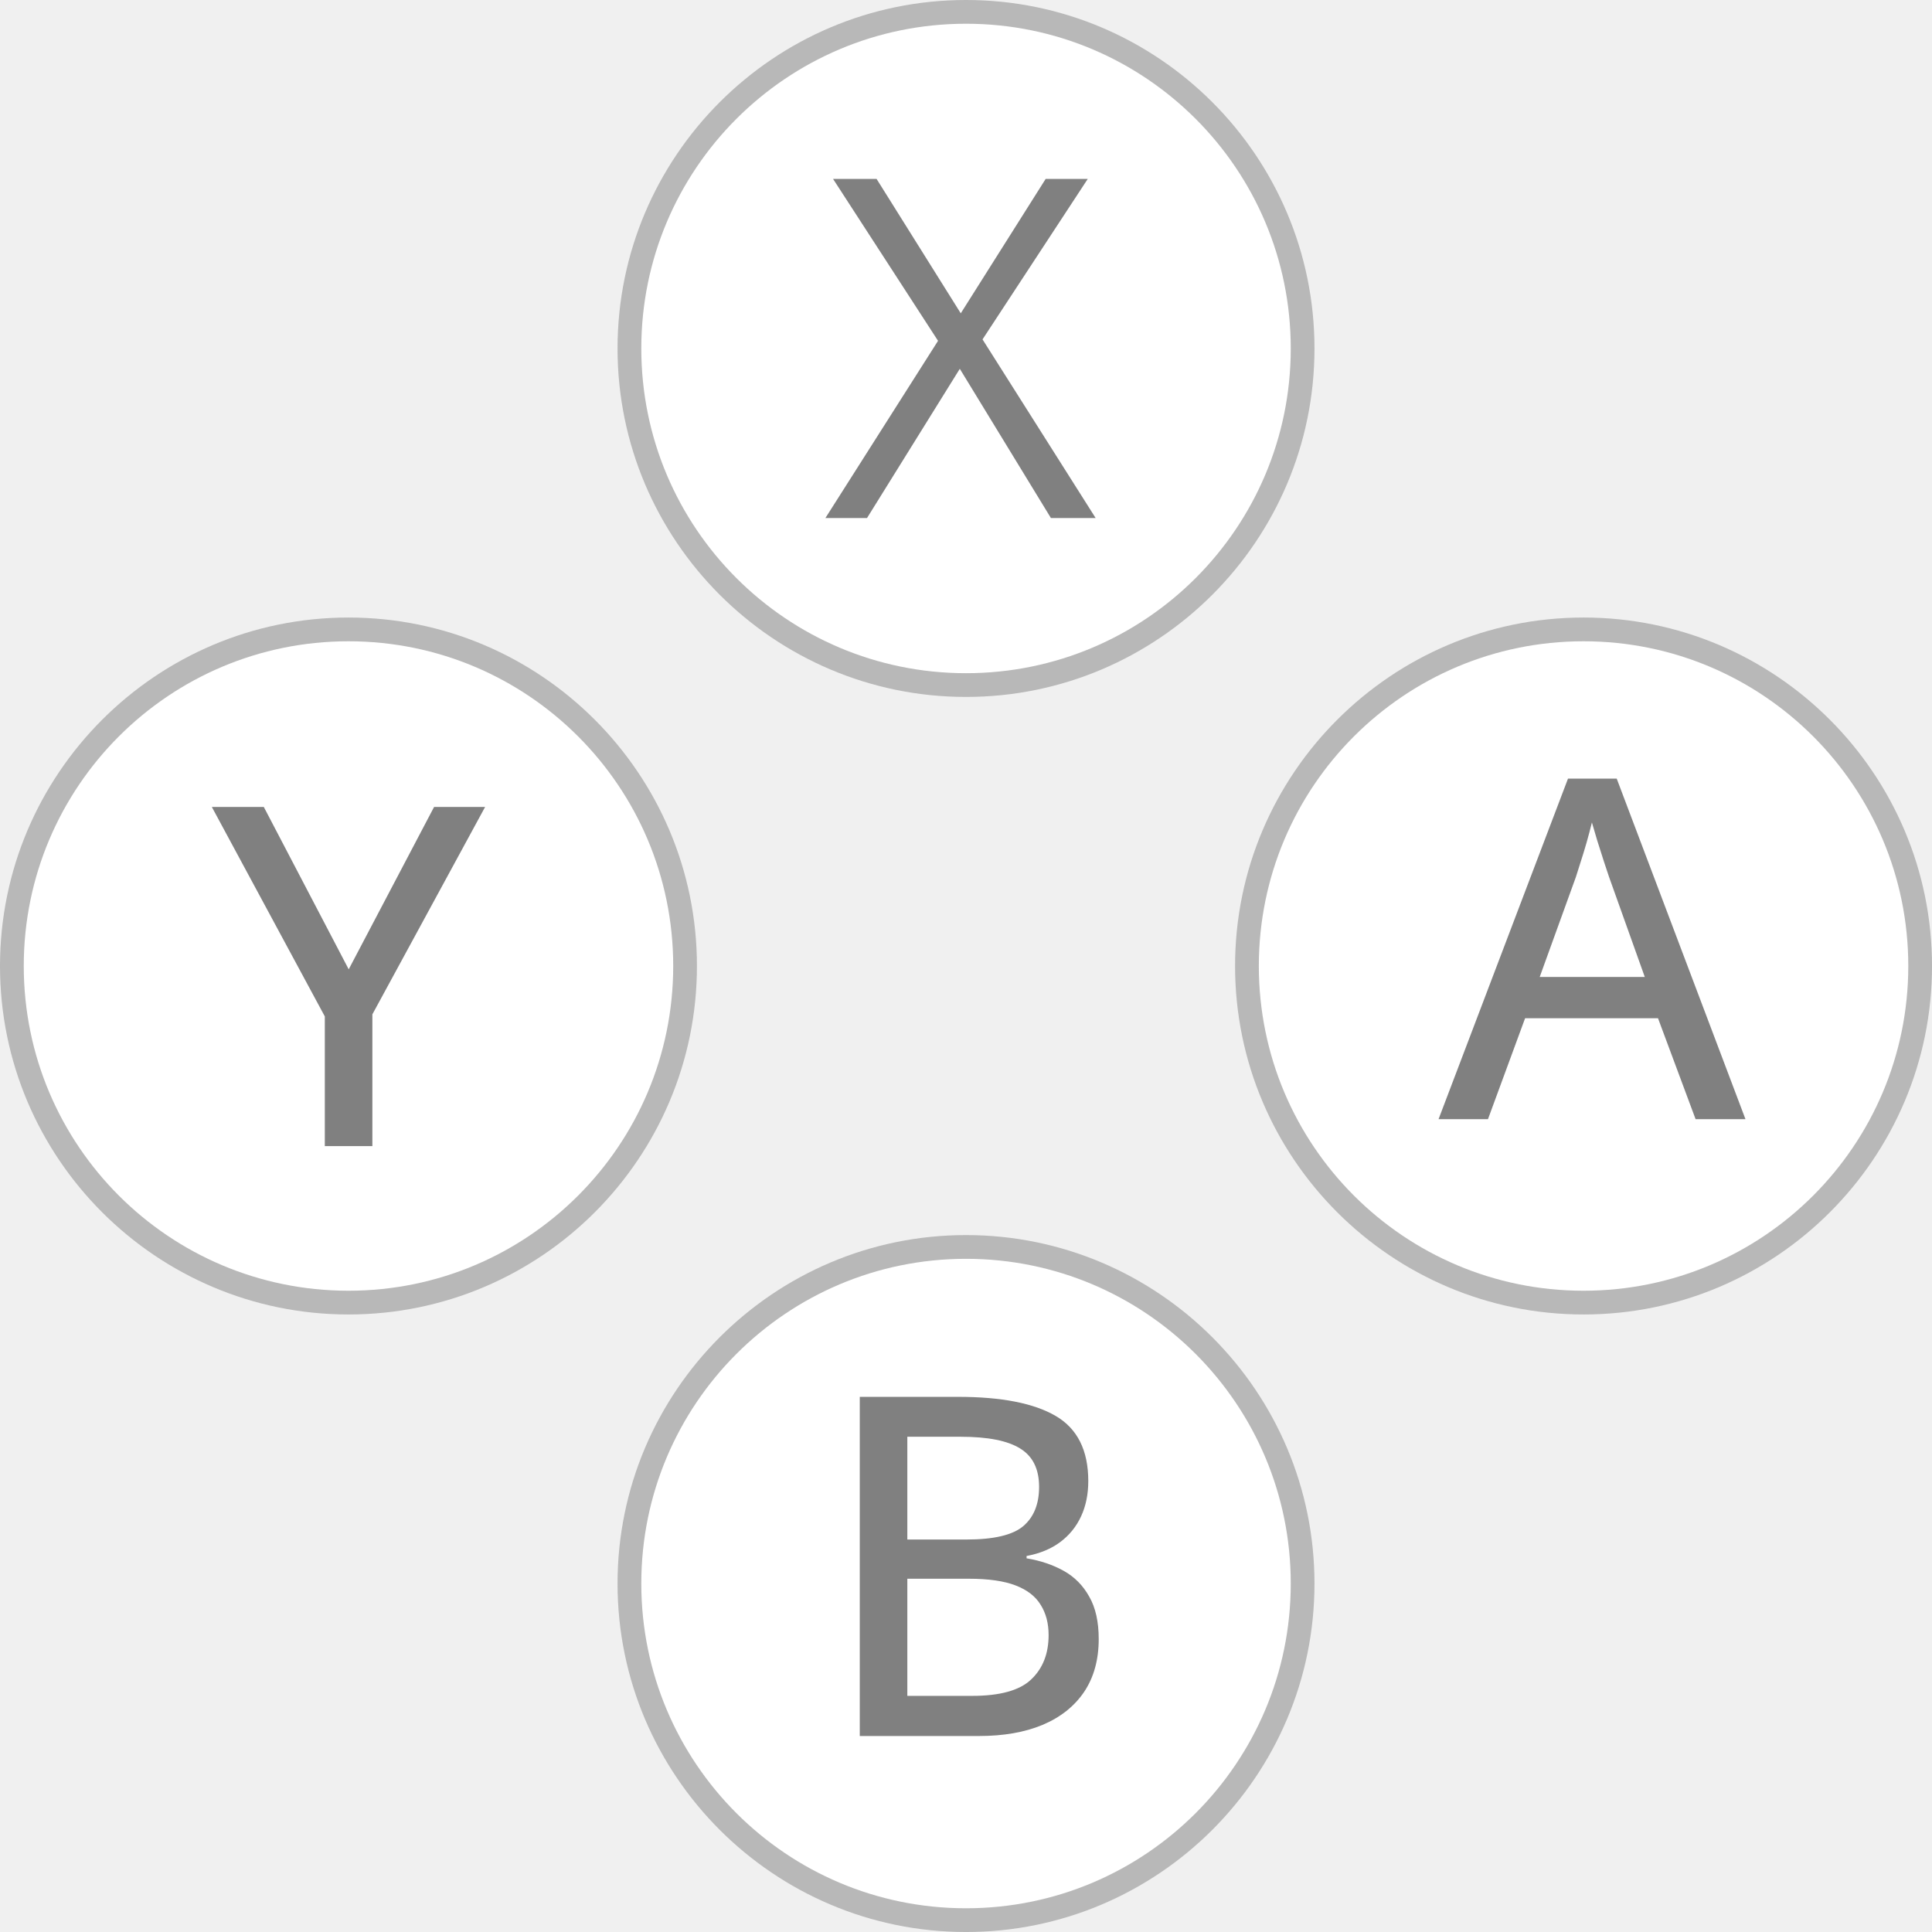
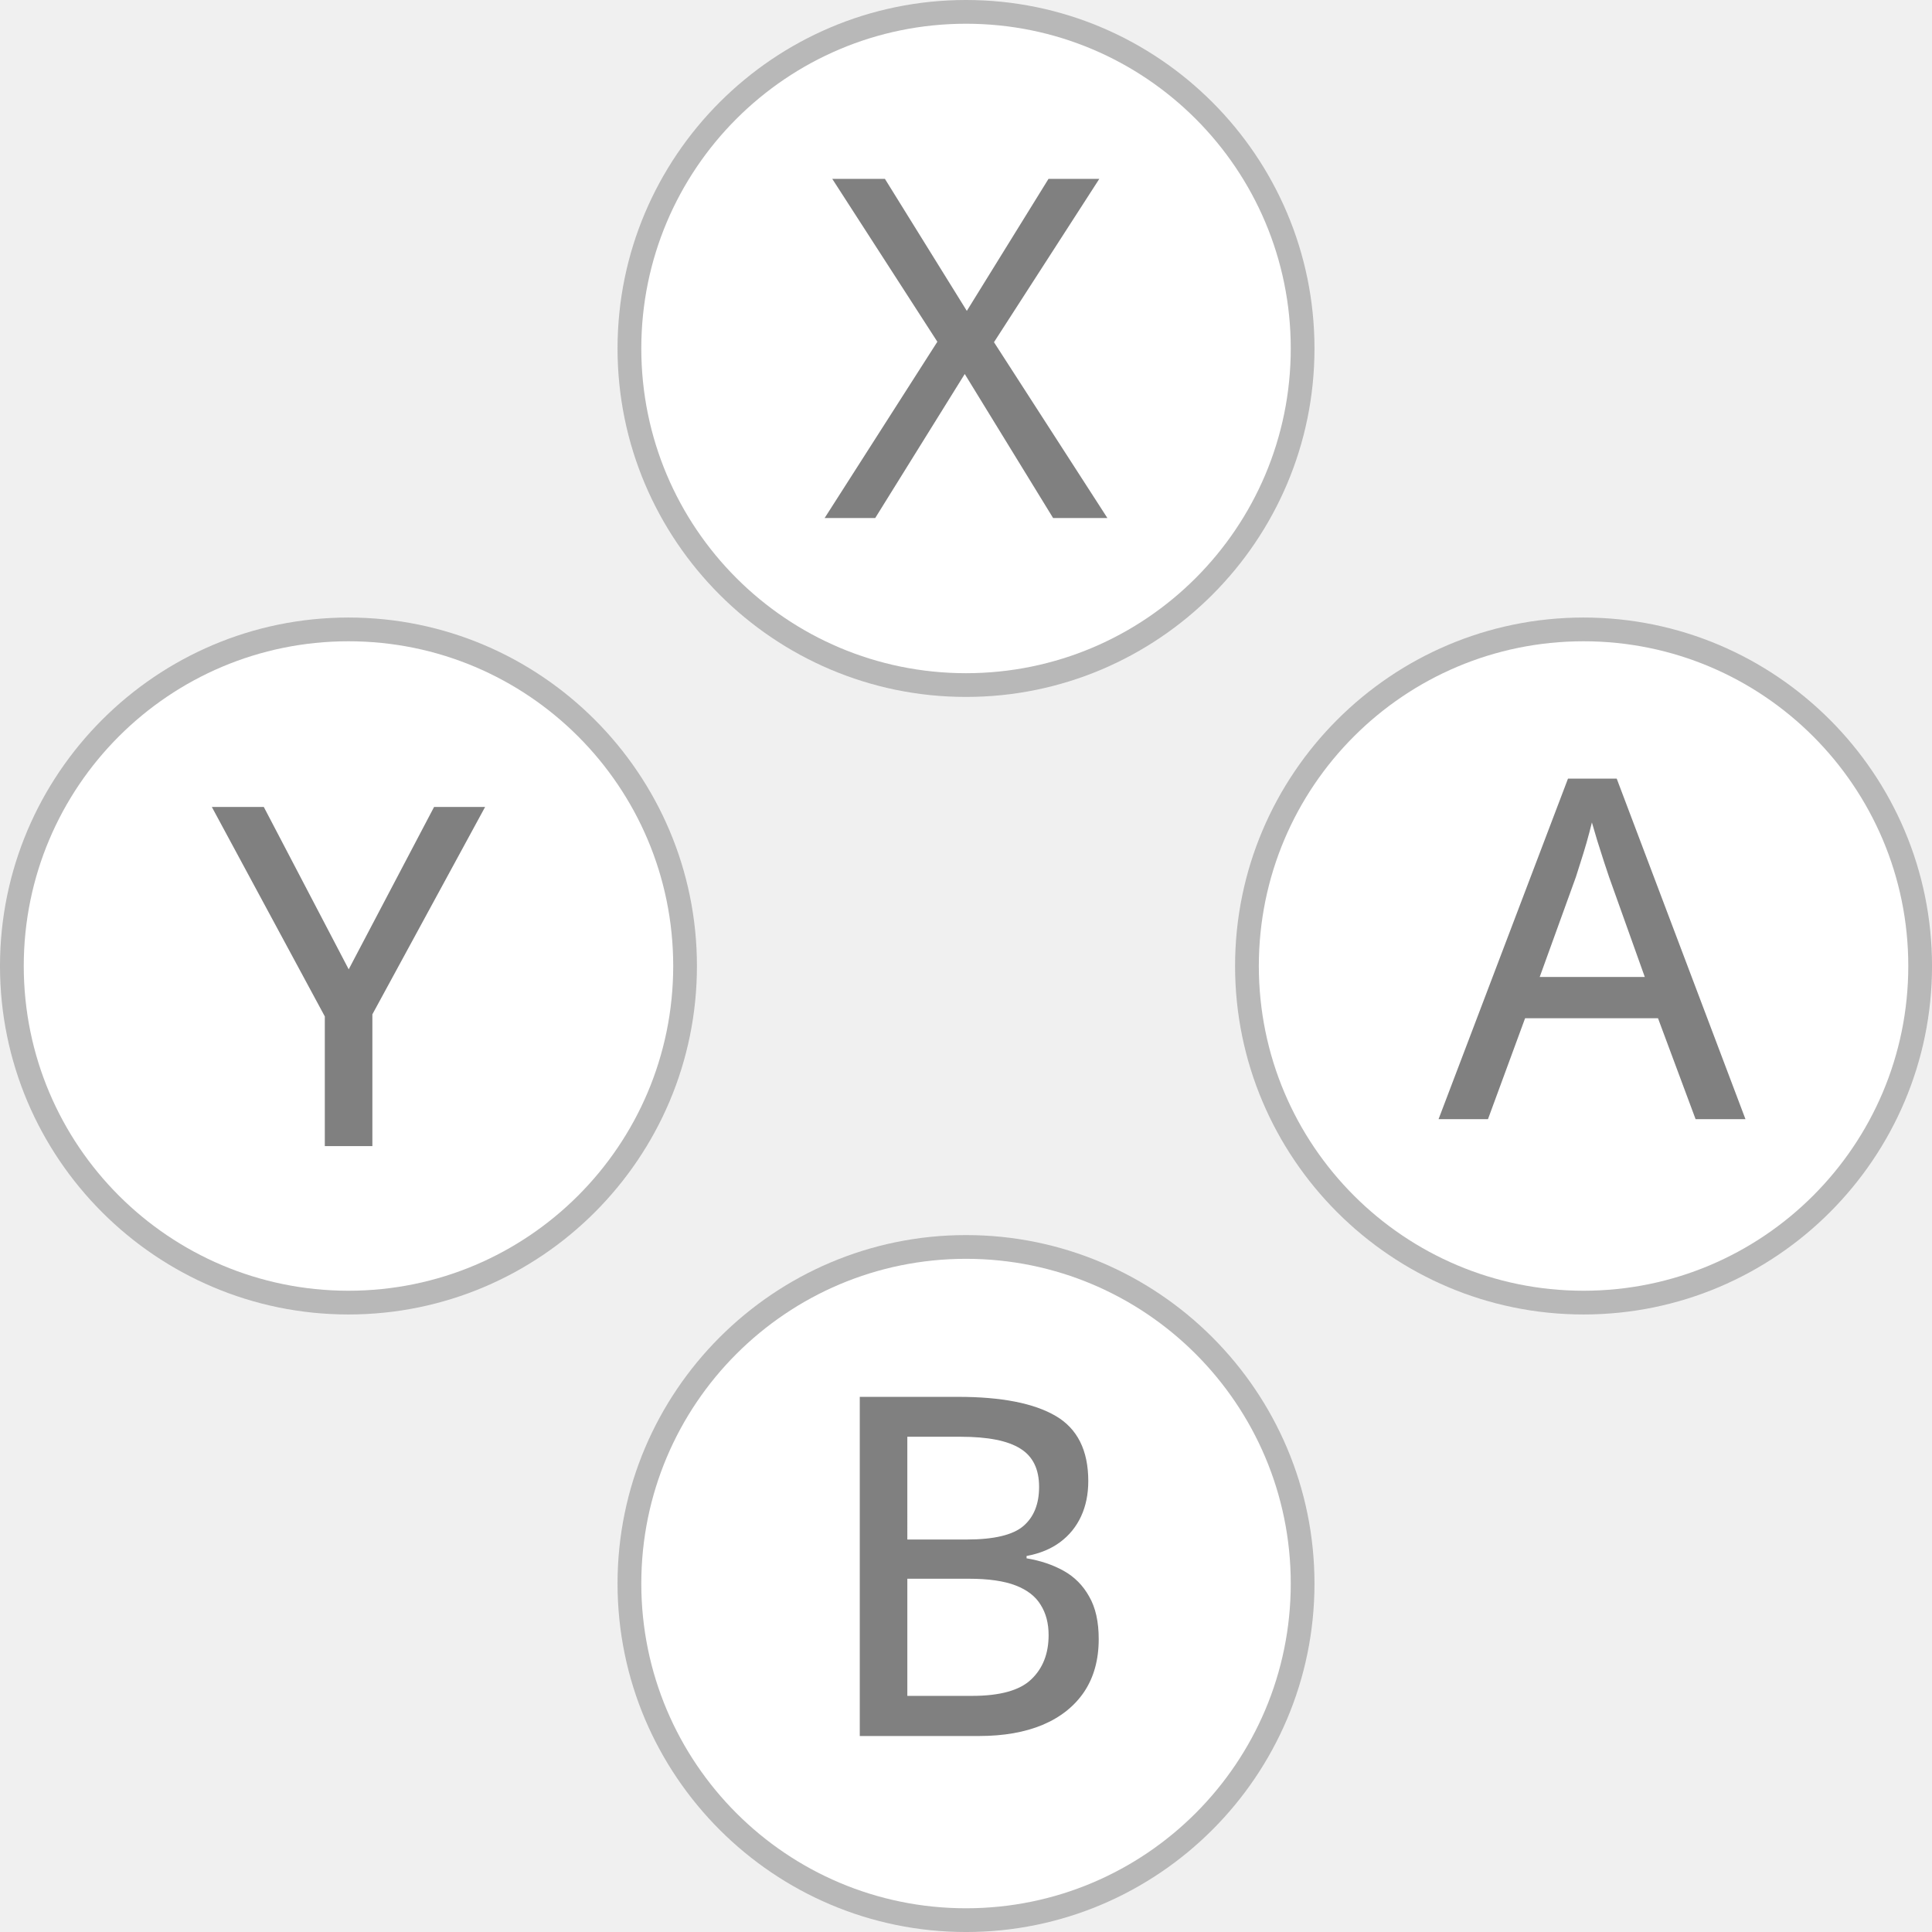
<svg xmlns="http://www.w3.org/2000/svg" width="126.215mm" height="126.215mm" viewBox="0 0 126.215 126.215" version="1.1" id="svg1" xml:space="preserve">
  <defs id="defs1">
    <rect x="-329.587" y="426.243" width="115.782" height="107.244" id="rect2" />
    <rect x="-486.354" y="484.305" width="87.776" height="93.582" id="rect1" />
    <rect x="-329.587" y="426.243" width="115.782" height="107.244" id="rect2-1" />
    <rect x="-486.354" y="484.305" width="87.776" height="93.582" id="rect1-3" />
    <rect x="-329.587" y="426.243" width="115.782" height="107.244" id="rect2-4" />
    <rect x="-486.354" y="484.305" width="87.776" height="93.582" id="rect1-9" />
    <rect x="-329.587" y="426.243" width="115.782" height="107.244" id="rect2-11" />
    <rect x="-486.354" y="484.305" width="87.776" height="93.582" id="rect1-5" />
    <rect x="-56.22" y="21.188" width="94.076" height="120.633" id="rect3" />
    <rect x="-329.587" y="426.243" width="115.782" height="107.244" id="rect2-6" />
    <rect x="-486.354" y="484.305" width="87.776" height="93.582" id="rect1-4" />
    <rect x="-56.22" y="21.188" width="94.076" height="120.633" id="rect4" />
    <rect x="-56.22" y="21.188" width="94.076" height="120.633" id="rect5" />
    <rect x="-329.587" y="426.243" width="115.782" height="107.244" id="rect2-40" />
    <rect x="-486.354" y="484.305" width="87.776" height="93.582" id="rect1-6" />
    <rect x="-235.5" y="26" width="244.5" height="234" id="rect3-5" />
    <rect x="-329.587" y="426.243" width="115.782" height="107.244" id="rect2-112" />
    <rect x="-486.354" y="484.305" width="87.776" height="93.582" id="rect1-1" />
    <rect x="-4.066" y="24.572" width="60.281" height="124.628" id="rect3-3" />
    <rect x="-329.587" y="426.243" width="115.782" height="107.244" id="rect2-2" />
    <rect x="-486.354" y="484.305" width="87.776" height="93.582" id="rect1-14" />
  </defs>
  <g id="layer1" transform="translate(-35.10544,-127.6825)" style="display:inline">
    <g id="layer1-58" transform="translate(215.3278,93.12634)" style="display:inline">
      <g id="path1" style="display:none">
        <path style="color:#000000;display:inline;fill:#ffffff;fill-opacity:1;stroke-linecap:round;stroke-linejoin:round;-inkscape-stroke:none" d="m -95.899,138.007 a 21.214,21.214 0 0 1 -21.214,21.214 21.214,21.214 0 0 1 -21.214,-21.214 21.214,21.214 0 0 1 21.214,-21.214 21.214,21.214 0 0 1 21.214,21.214 z" id="path3" />
        <path style="color:#000000;display:inline;fill:#000000;fill-opacity:1;stroke-linecap:round;stroke-linejoin:round;-inkscape-stroke:none" d="m -117.113,115.242 c -12.554,0 -22.766,10.212 -22.766,22.766 0,12.554 10.212,22.764 22.766,22.764 12.554,0 22.764,-10.21 22.764,-22.764 0,-12.554 -10.21,-22.766 -22.764,-22.766 z m 0,3.102 c 10.879,0 19.664,8.785 19.664,19.664 0,10.879 -8.785,19.664 -19.664,19.664 -10.879,0 -19.664,-8.785 -19.664,-19.664 0,-10.879 8.785,-19.664 19.664,-19.664 z" id="path4" />
        <path d="m -44.994,-29.137 h 24.286 q 15.981,0 24.057,4.697 8.076,4.697 8.076,16.095 0,4.869 -1.776,8.706 Q 7.874,4.199 4.494,6.72 1.115,9.24 -3.811,10.156 v 0.573 q 5.155,0.859 9.165,3.093 4.009,2.234 6.301,6.358 2.348,4.067 2.348,10.482 0,7.675 -3.609,13.059 -3.609,5.327 -10.253,8.134 -6.587,2.749 -15.694,2.749 h -29.441 z m 11.742,35.226 h 14.606 q 10.138,0 14.033,-3.322 3.895,-3.322 3.895,-9.68 0,-6.587 -4.64,-9.451 -4.64,-2.921 -14.721,-2.921 h -13.174 z m 0,9.68 v 28.926 h 15.981 q 10.367,0 14.606,-4.067 4.296,-4.067 4.296,-10.94 0,-4.353 -1.947,-7.446 Q -2.207,19.092 -6.503,17.431 -10.799,15.77 -18.073,15.77 Z" id="text4" style="font-weight:500;font-size:117.306px;line-height:0;font-family:'open sans';-inkscape-font-specification:'open sans Medium';letter-spacing:0px;word-spacing:0px;white-space:pre;stroke-width:10.677;stroke-linecap:round" transform="matrix(0.2645833,0,0,0.2645833,-112.1496,133.52)" aria-label="B" />
      </g>
      <g id="g6" style="display:none">
        <path style="color:#000000;display:inline;fill:#000000;fill-opacity:1;stroke-linecap:round;stroke-linejoin:round;-inkscape-stroke:none" d="m -95.899,138.007 a 21.214,21.214 0 0 1 -21.214,21.214 21.214,21.214 0 0 1 -21.214,-21.214 21.214,21.214 0 0 1 21.214,-21.214 21.214,21.214 0 0 1 21.214,21.214 z" id="path5" />
        <path style="color:#000000;display:inline;fill:#ffffff;fill-opacity:1;stroke-linecap:round;stroke-linejoin:round;-inkscape-stroke:none" d="m -117.113,115.242 c -12.554,0 -22.766,10.212 -22.766,22.766 0,12.554 10.212,22.764 22.766,22.764 12.554,0 22.764,-10.21 22.764,-22.764 0,-12.554 -10.21,-22.766 -22.764,-22.766 z m 0,3.102 c 10.879,0 19.664,8.785 19.664,19.664 0,10.879 -8.785,19.664 -19.664,19.664 -10.879,0 -19.664,-8.785 -19.664,-19.664 0,-10.879 8.785,-19.664 19.664,-19.664 z" id="path6" />
        <path d="m -44.994,-29.137 h 24.286 q 15.981,0 24.057,4.697 8.076,4.697 8.076,16.095 0,4.869 -1.776,8.706 Q 7.874,4.199 4.494,6.72 1.115,9.24 -3.811,10.156 v 0.573 q 5.155,0.859 9.165,3.093 4.009,2.234 6.301,6.358 2.348,4.067 2.348,10.482 0,7.675 -3.609,13.059 -3.609,5.327 -10.253,8.134 -6.587,2.749 -15.694,2.749 h -29.441 z m 11.742,35.226 h 14.606 q 10.138,0 14.033,-3.322 3.895,-3.322 3.895,-9.68 0,-6.587 -4.64,-9.451 -4.64,-2.921 -14.721,-2.921 h -13.174 z m 0,9.68 v 28.926 h 15.981 q 10.367,0 14.606,-4.067 4.296,-4.067 4.296,-10.94 0,-4.353 -1.947,-7.446 Q -2.207,19.092 -6.503,17.431 -10.799,15.77 -18.073,15.77 Z" id="text5" style="font-weight:500;font-size:117.306px;line-height:0;font-family:'open sans';-inkscape-font-specification:'open sans Medium';letter-spacing:0px;word-spacing:0px;white-space:pre;fill:#ffffff;stroke-width:10.677;stroke-linecap:round" transform="matrix(0.2645833,0,0,0.2645833,-112.1496,133.52)" aria-label="B" />
      </g>
      <g id="g8" style="display:inline;fill:#ffffff;fill-opacity:1">
        <path style="color:#000000;display:inline;fill:#808080;fill-opacity:0.501;stroke-linecap:round;stroke-linejoin:round;-inkscape-stroke:none;paint-order:stroke markers fill" d="m -117.113,115.242 c -12.554,-10e-6 -22.766,10.212 -22.766,22.766 0,12.554 10.212,22.764 22.766,22.764 12.554,0 22.764,-10.21 22.764,-22.764 -3e-6,-12.554 -10.21,-22.766 -22.764,-22.766 z m 0,3.102 c 10.879,0 19.664,8.785 19.664,19.664 3e-6,10.879 -8.785,19.664 -19.664,19.664 -10.879,10e-6 -19.664,-8.785 -19.664,-19.664 0,-10.879 8.785,-19.664 19.664,-19.664 z" id="path9" />
        <path style="color:#000000;display:inline;stroke-linecap:round;stroke-linejoin:round;-inkscape-stroke:none;paint-order:stroke markers fill" d="m -95.899,138.007 a 21.214,21.214 0 0 1 -21.214,21.214 21.214,21.214 0 0 1 -21.214,-21.214 21.214,21.214 0 0 1 21.214,-21.214 21.214,21.214 0 0 1 21.214,21.214 z" id="path10" />
        <path d="m -44.994,-29.137 h 24.286 q 15.981,0 24.057,4.697 8.076,4.697 8.076,16.095 0,4.869 -1.776,8.706 Q 7.874,4.199 4.494,6.72 1.115,9.24 -3.811,10.156 v 0.573 q 5.155,0.859 9.165,3.093 4.009,2.234 6.301,6.358 2.348,4.067 2.348,10.482 0,7.675 -3.609,13.059 -3.609,5.327 -10.253,8.134 -6.587,2.749 -15.694,2.749 h -29.441 z m 11.742,35.226 h 14.606 q 10.138,0 14.033,-3.322 3.895,-3.322 3.895,-9.68 0,-6.587 -4.64,-9.451 -4.64,-2.921 -14.721,-2.921 h -13.174 z m 0,9.68 v 28.926 h 15.981 q 10.367,0 14.606,-4.067 4.296,-4.067 4.296,-10.94 0,-4.353 -1.947,-7.446 Q -2.207,19.092 -6.503,17.431 -10.799,15.77 -18.073,15.77 Z" id="text1" style="font-weight:500;font-size:117.306px;line-height:0;font-family:'open sans';-inkscape-font-specification:'open sans Medium';letter-spacing:0px;word-spacing:0px;white-space:pre;fill:#808080;stroke-width:10.677;stroke-linecap:round" transform="matrix(0.2645833,0,0,0.2645833,-112.1496,133.52)" aria-label="B" />
      </g>
    </g>
    <g id="layer1-41" transform="translate(255.6704,52.78331)" style="display:inline">
      <g id="path1-2" style="display:none">
        <path style="color:#000000;display:inline;fill:#ffffff;fill-opacity:1;stroke-linecap:round;stroke-linejoin:round;-inkscape-stroke:none" d="m -95.899,138.007 a 21.214,21.214 0 0 1 -21.214,21.214 21.214,21.214 0 0 1 -21.214,-21.214 21.214,21.214 0 0 1 21.214,-21.214 21.214,21.214 0 0 1 21.214,21.214 z" id="path3-1" />
        <path style="color:#000000;display:inline;fill:#000000;fill-opacity:1;stroke-linecap:round;stroke-linejoin:round;-inkscape-stroke:none" d="m -117.113,115.242 c -12.554,0 -22.766,10.212 -22.766,22.766 0,12.554 10.212,22.764 22.766,22.764 12.554,0 22.764,-10.21 22.764,-22.764 0,-12.554 -10.21,-22.766 -22.764,-22.766 z m 0,3.102 c 10.879,0 19.664,8.785 19.664,19.664 0,10.879 -8.785,19.664 -19.664,19.664 -10.879,0 -19.664,-8.785 -19.664,-19.664 0,-10.879 8.785,-19.664 19.664,-19.664 z" id="path4-65" />
        <path style="font-weight:500;font-size:31.037px;line-height:0;font-family:'open sans';-inkscape-font-specification:'open sans Medium';letter-spacing:0px;word-spacing:0px;display:inline;fill:#000000;fill-opacity:1;stroke-width:2.825;stroke-linecap:round" d="m -109.794,148.013 -2.455,-6.592 h -8.684 l -2.425,6.592 h -3.228 l 8.456,-22.247 h 3.183 l 8.411,22.247 z m -3.319,-9.29 -2.334,-6.532 q -0.106,-0.333 -0.333,-1 -0.212,-0.667 -0.439,-1.379 -0.212,-0.712 -0.349,-1.182 -0.152,0.621 -0.349,1.318 -0.197,0.682 -0.394,1.288 -0.182,0.591 -0.303,0.955 l -2.364,6.532 z" id="path7" aria-label="A" transform="translate(1.25e-6)" />
      </g>
      <g id="g6-3" style="display:none">
        <path style="color:#000000;display:inline;fill:#000000;fill-opacity:1;stroke-linecap:round;stroke-linejoin:round;-inkscape-stroke:none" d="m -95.899,138.007 a 21.214,21.214 0 0 1 -21.214,21.214 21.214,21.214 0 0 1 -21.214,-21.214 21.214,21.214 0 0 1 21.214,-21.214 21.214,21.214 0 0 1 21.214,21.214 z" id="path5-9" />
        <path style="color:#000000;display:inline;fill:#ffffff;fill-opacity:1;stroke-linecap:round;stroke-linejoin:round;-inkscape-stroke:none" d="m -117.113,115.242 c -12.554,0 -22.766,10.212 -22.766,22.766 0,12.554 10.212,22.764 22.766,22.764 12.554,0 22.764,-10.21 22.764,-22.764 0,-12.554 -10.21,-22.766 -22.764,-22.766 z m 0,3.102 c 10.879,0 19.664,8.785 19.664,19.664 0,10.879 -8.785,19.664 -19.664,19.664 -10.879,0 -19.664,-8.785 -19.664,-19.664 0,-10.879 8.785,-19.664 19.664,-19.664 z" id="path6-4" />
        <path style="font-weight:500;font-size:31.037px;line-height:0;font-family:'open sans';-inkscape-font-specification:'open sans Medium';letter-spacing:0px;word-spacing:0px;display:inline;fill:#ffffff;fill-opacity:1;stroke-width:2.825;stroke-linecap:round" d="m -109.794,148.013 -2.455,-6.592 h -8.684 l -2.425,6.592 h -3.228 l 8.456,-22.247 h 3.183 l 8.411,22.247 z m -3.319,-9.29 -2.334,-6.532 q -0.106,-0.333 -0.333,-1 -0.212,-0.667 -0.439,-1.379 -0.212,-0.712 -0.349,-1.182 -0.152,0.621 -0.349,1.318 -0.197,0.682 -0.394,1.288 -0.182,0.591 -0.303,0.955 l -2.364,6.532 z" id="path2" aria-label="A" transform="translate(1.25e-6)" />
      </g>
      <g id="g8-2" style="display:inline;fill:#ffffff;fill-opacity:1">
        <path style="color:#000000;display:inline;fill:#808080;fill-opacity:0.501;stroke-linecap:round;stroke-linejoin:round;-inkscape-stroke:none;paint-order:stroke markers fill" d="m -117.113,115.242 c -12.554,-10e-6 -22.766,10.212 -22.766,22.766 0,12.554 10.212,22.764 22.766,22.764 12.554,0 22.764,-10.21 22.764,-22.764 -3e-6,-12.554 -10.21,-22.766 -22.764,-22.766 z m 0,3.102 c 10.879,0 19.664,8.785 19.664,19.664 3e-6,10.879 -8.785,19.664 -19.664,19.664 -10.879,10e-6 -19.664,-8.785 -19.664,-19.664 0,-10.879 8.785,-19.664 19.664,-19.664 z" id="path9-8" />
        <path style="color:#000000;display:inline;stroke-linecap:round;stroke-linejoin:round;-inkscape-stroke:none;paint-order:stroke markers fill" d="m -95.899,138.007 a 21.214,21.214 0 0 1 -21.214,21.214 21.214,21.214 0 0 1 -21.214,-21.214 21.214,21.214 0 0 1 21.214,-21.214 21.214,21.214 0 0 1 21.214,21.214 z" id="path10-1" />
        <path style="font-weight:500;font-size:31.037px;line-height:0;font-family:'open sans';-inkscape-font-specification:'open sans Medium';letter-spacing:0px;word-spacing:0px;fill:#808080;stroke-width:2.825;stroke-linecap:round" d="m -109.794,148.013 -2.455,-6.592 h -8.684 l -2.425,6.592 h -3.228 l 8.456,-22.247 h 3.183 l 8.411,22.247 z m -3.319,-9.29 -2.334,-6.532 q -0.106,-0.333 -0.333,-1 -0.212,-0.667 -0.439,-1.379 -0.212,-0.712 -0.349,-1.182 -0.152,0.621 -0.349,1.318 -0.197,0.682 -0.394,1.288 -0.182,0.591 -0.303,0.955 l -2.364,6.532 z" id="text1-9" aria-label="A" />
      </g>
    </g>
    <g id="layer1-2" transform="translate(174.9844,52.7833)" style="display:inline">
      <g id="path1-0" style="display:none">
        <path style="color:#000000;display:inline;fill:#ffffff;fill-opacity:1;stroke-linecap:round;stroke-linejoin:round;-inkscape-stroke:none" d="m -95.899,138.007 a 21.214,21.214 0 0 1 -21.214,21.214 21.214,21.214 0 0 1 -21.214,-21.214 21.214,21.214 0 0 1 21.214,-21.214 21.214,21.214 0 0 1 21.214,21.214 z" id="path3-2" />
        <path style="color:#000000;display:inline;fill:#000000;fill-opacity:1;stroke-linecap:round;stroke-linejoin:round;-inkscape-stroke:none" d="m -117.113,115.242 c -12.554,0 -22.766,10.212 -22.766,22.766 0,12.554 10.212,22.764 22.766,22.764 12.554,0 22.764,-10.21 22.764,-22.764 0,-12.554 -10.21,-22.766 -22.764,-22.766 z m 0,3.102 c 10.879,0 19.664,8.785 19.664,19.664 0,10.879 -8.785,19.664 -19.664,19.664 -10.879,0 -19.664,-8.785 -19.664,-19.664 0,-10.879 8.785,-19.664 19.664,-19.664 z" id="path4-7" />
        <path d="M 10.211,10.651 15.788,0.043 h 3.334 L 11.757,13.591 v 8.608 H 8.65 V 13.728 L 1.269,0.043 h 3.395 z" id="path8" style="font-weight:500;font-size:117.306px;line-height:0;font-family:'open sans';-inkscape-font-specification:'open sans Medium';letter-spacing:0px;word-spacing:0px;white-space:pre;display:inline;fill:#000000;fill-opacity:1;stroke-width:2.825;stroke-linecap:round" aria-label="Y" transform="translate(-127.3093,127.5735)" />
      </g>
      <g id="g6-9" style="display:none">
        <path style="color:#000000;display:inline;fill:#000000;fill-opacity:1;stroke-linecap:round;stroke-linejoin:round;-inkscape-stroke:none" d="m -95.899,138.007 a 21.214,21.214 0 0 1 -21.214,21.214 21.214,21.214 0 0 1 -21.214,-21.214 21.214,21.214 0 0 1 21.214,-21.214 21.214,21.214 0 0 1 21.214,21.214 z" id="path5-97" />
        <path style="color:#000000;display:inline;fill:#ffffff;fill-opacity:1;stroke-linecap:round;stroke-linejoin:round;-inkscape-stroke:none" d="m -117.113,115.242 c -12.554,0 -22.766,10.212 -22.766,22.766 0,12.554 10.212,22.764 22.766,22.764 12.554,0 22.764,-10.21 22.764,-22.764 0,-12.554 -10.21,-22.766 -22.764,-22.766 z m 0,3.102 c 10.879,0 19.664,8.785 19.664,19.664 0,10.879 -8.785,19.664 -19.664,19.664 -10.879,0 -19.664,-8.785 -19.664,-19.664 0,-10.879 8.785,-19.664 19.664,-19.664 z" id="path6-5" />
        <path d="M 10.211,10.651 15.788,0.043 h 3.334 L 11.757,13.591 v 8.608 H 8.65 V 13.728 L 1.269,0.043 h 3.395 z" id="text1-0" style="font-weight:500;font-size:117.306px;line-height:0;font-family:'open sans';-inkscape-font-specification:'open sans Medium';letter-spacing:0px;word-spacing:0px;white-space:pre;display:inline;fill:#ffffff;fill-opacity:1;stroke-width:2.825;stroke-linecap:round" aria-label="Y" transform="translate(-127.3093,127.5735)" />
      </g>
      <g id="g8-6" style="display:inline;fill:#ffffff;fill-opacity:1">
        <path style="color:#000000;display:inline;fill:#808080;fill-opacity:0.501;stroke-linecap:round;stroke-linejoin:round;-inkscape-stroke:none;paint-order:stroke markers fill" d="m -117.113,115.242 c -12.554,-10e-6 -22.766,10.212 -22.766,22.766 0,12.554 10.212,22.764 22.766,22.764 12.554,0 22.764,-10.21 22.764,-22.764 -3e-6,-12.554 -10.21,-22.766 -22.764,-22.766 z m 0,3.102 c 10.879,0 19.664,8.785 19.664,19.664 3e-6,10.879 -8.785,19.664 -19.664,19.664 -10.879,10e-6 -19.664,-8.785 -19.664,-19.664 0,-10.879 8.785,-19.664 19.664,-19.664 z" id="path9-3" />
        <path style="color:#000000;display:inline;stroke-linecap:round;stroke-linejoin:round;-inkscape-stroke:none;paint-order:stroke markers fill" d="m -95.899,138.007 a 21.214,21.214 0 0 1 -21.214,21.214 21.214,21.214 0 0 1 -21.214,-21.214 21.214,21.214 0 0 1 21.214,-21.214 21.214,21.214 0 0 1 21.214,21.214 z" id="path10-0" />
        <path d="M 10.211,10.651 15.788,0.043 h 3.334 L 11.757,13.591 v 8.608 H 8.65 V 13.728 L 1.269,0.043 h 3.395 z" id="path7-2" style="font-weight:500;font-size:117.306px;line-height:0;font-family:'open sans';-inkscape-font-specification:'open sans Medium';letter-spacing:0px;word-spacing:0px;white-space:pre;fill:#808080;stroke-width:2.825;stroke-linecap:round" aria-label="Y" transform="translate(-127.3093,127.5735)" />
      </g>
    </g>
    <g id="layer1-7" transform="translate(215.3278,12.44026)" style="display:inline">
      <g id="path1-7" style="display:none">
        <path style="color:#000000;display:inline;fill:#ffffff;fill-opacity:1;stroke-linecap:round;stroke-linejoin:round;-inkscape-stroke:none" d="m -95.899,138.007 a 21.214,21.214 0 0 1 -21.214,21.214 21.214,21.214 0 0 1 -21.214,-21.214 21.214,21.214 0 0 1 21.214,-21.214 21.214,21.214 0 0 1 21.214,21.214 z" id="path3-6" />
        <path style="color:#000000;display:inline;fill:#000000;fill-opacity:1;stroke-linecap:round;stroke-linejoin:round;-inkscape-stroke:none" d="m -117.113,115.242 c -12.554,0 -22.766,10.212 -22.766,22.766 0,12.554 10.212,22.764 22.766,22.764 12.554,0 22.764,-10.21 22.764,-22.764 0,-12.554 -10.21,-22.766 -22.764,-22.766 z m 0,3.102 c 10.879,0 19.664,8.785 19.664,19.664 0,10.879 -8.785,19.664 -19.664,19.664 -10.879,0 -19.664,-8.785 -19.664,-19.664 0,-10.879 8.785,-19.664 19.664,-19.664 z" id="path4-71" />
-         <text xml:space="preserve" style="font-weight:500;font-size:31.037px;line-height:0;font-family:'open sans';-inkscape-font-specification:'open sans Medium';letter-spacing:0px;word-spacing:0px;display:inline;opacity:1;fill:#000000;fill-opacity:1;stroke-width:2.825;stroke-linecap:round" x="-126.426" y="149.086" id="text6">
-           <tspan id="tspan6" style="fill:#000000;fill-opacity:1;stroke-width:2.825" x="-126.426" y="149.086">X</tspan>
-         </text>
+         <path style="font-weight:500;font-size:31.037px;line-height:0;font-family:'open sans';-inkscape-font-specification:'open sans Medium';letter-spacing:0px;word-spacing:0px;stroke-width:2.825;stroke-linecap:round" d="m -107.877,149.086 h -3.546 l -5.774,-9.411 -5.85,9.411 h -3.304 l 7.365,-11.518 -6.865,-10.639 h 3.44 l 5.35,8.623 5.335,-8.623 h 3.319 l -6.88,10.669 z" id="text6" aria-label="X" />
      </g>
      <g id="g6-7" style="display:none">
        <path style="color:#000000;display:inline;fill:#000000;fill-opacity:1;stroke-linecap:round;stroke-linejoin:round;-inkscape-stroke:none" d="m -95.899,138.007 a 21.214,21.214 0 0 1 -21.214,21.214 21.214,21.214 0 0 1 -21.214,-21.214 21.214,21.214 0 0 1 21.214,-21.214 21.214,21.214 0 0 1 21.214,21.214 z" id="path5-5" />
        <path style="color:#000000;display:inline;fill:#ffffff;fill-opacity:1;stroke-linecap:round;stroke-linejoin:round;-inkscape-stroke:none" d="m -117.113,115.242 c -12.554,0 -22.766,10.212 -22.766,22.766 0,12.554 10.212,22.764 22.766,22.764 12.554,0 22.764,-10.21 22.764,-22.764 0,-12.554 -10.21,-22.766 -22.764,-22.766 z m 0,3.102 c 10.879,0 19.664,8.785 19.664,19.664 0,10.879 -8.785,19.664 -19.664,19.664 -10.879,0 -19.664,-8.785 -19.664,-19.664 0,-10.879 8.785,-19.664 19.664,-19.664 z" id="path6-0" />
-         <text xml:space="preserve" style="font-weight:500;font-size:31.037px;line-height:0;font-family:'open sans';-inkscape-font-specification:'open sans Medium';letter-spacing:0px;word-spacing:0px;display:inline;opacity:1;fill:#ffffff;fill-opacity:1;stroke-width:2.825;stroke-linecap:round" x="-126.426" y="149.086" id="text4-8">
-           <tspan id="tspan4" style="fill:#ffffff;fill-opacity:1;stroke-width:2.825" x="-126.426" y="149.086">X</tspan>
-         </text>
+         <path style="font-weight:500;font-size:31.037px;line-height:0;font-family:'open sans';-inkscape-font-specification:'open sans Medium';letter-spacing:0px;word-spacing:0px;fill:#ffffff;stroke-width:2.825;stroke-linecap:round" d="m -107.877,149.086 h -3.546 l -5.774,-9.411 -5.85,9.411 h -3.304 l 7.365,-11.518 -6.865,-10.639 h 3.44 l 5.35,8.623 5.335,-8.623 h 3.319 l -6.88,10.669 z" id="text4-8" aria-label="X" />
      </g>
      <g id="g8-1" style="display:inline;fill:#ffffff;fill-opacity:1">
        <path style="color:#000000;display:inline;fill:#808080;fill-opacity:0.501;stroke-linecap:round;stroke-linejoin:round;-inkscape-stroke:none;paint-order:stroke markers fill" d="m -117.113,115.242 c -12.554,-10e-6 -22.766,10.212 -22.766,22.766 0,12.554 10.212,22.764 22.766,22.764 12.554,0 22.764,-10.21 22.764,-22.764 -3e-6,-12.554 -10.21,-22.766 -22.764,-22.766 z m 0,3.102 c 10.879,0 19.664,8.785 19.664,19.664 3e-6,10.879 -8.785,19.664 -19.664,19.664 -10.879,10e-6 -19.664,-8.785 -19.664,-19.664 0,-10.879 8.785,-19.664 19.664,-19.664 z" id="path9-4" />
        <path style="color:#000000;display:inline;stroke-linecap:round;stroke-linejoin:round;-inkscape-stroke:none;paint-order:stroke markers fill" d="m -95.899,138.007 a 21.214,21.214 0 0 1 -21.214,21.214 21.214,21.214 0 0 1 -21.214,-21.214 21.214,21.214 0 0 1 21.214,-21.214 21.214,21.214 0 0 1 21.214,21.214 z" id="path10-5" />
-         <text xml:space="preserve" style="font-weight:500;font-size:31.037px;line-height:0;font-family:'open sans';-inkscape-font-specification:'open sans Medium';letter-spacing:0px;word-spacing:0px;display:inline;opacity:1;fill:#808080;fill-opacity:1;stroke-width:2.825;stroke-linecap:round" x="-126.426" y="149.086" id="text5-4">
-           <tspan id="tspan5" style="fill:#808080;fill-opacity:1;stroke-width:2.825" x="-126.426" y="149.086">X</tspan>
-         </text>
+         <path style="font-weight:500;font-size:31.037px;line-height:0;font-family:'open sans';-inkscape-font-specification:'open sans Medium';letter-spacing:0px;word-spacing:0px;fill:#808080;stroke-width:2.825;stroke-linecap:round" d="m -107.877,149.086 h -3.546 l -5.774,-9.411 -5.85,9.411 h -3.304 l 7.365,-11.518 -6.865,-10.639 h 3.44 l 5.35,8.623 5.335,-8.623 h 3.319 l -6.88,10.669 z" id="text5-4" aria-label="X" />
      </g>
    </g>
  </g>
</svg>
